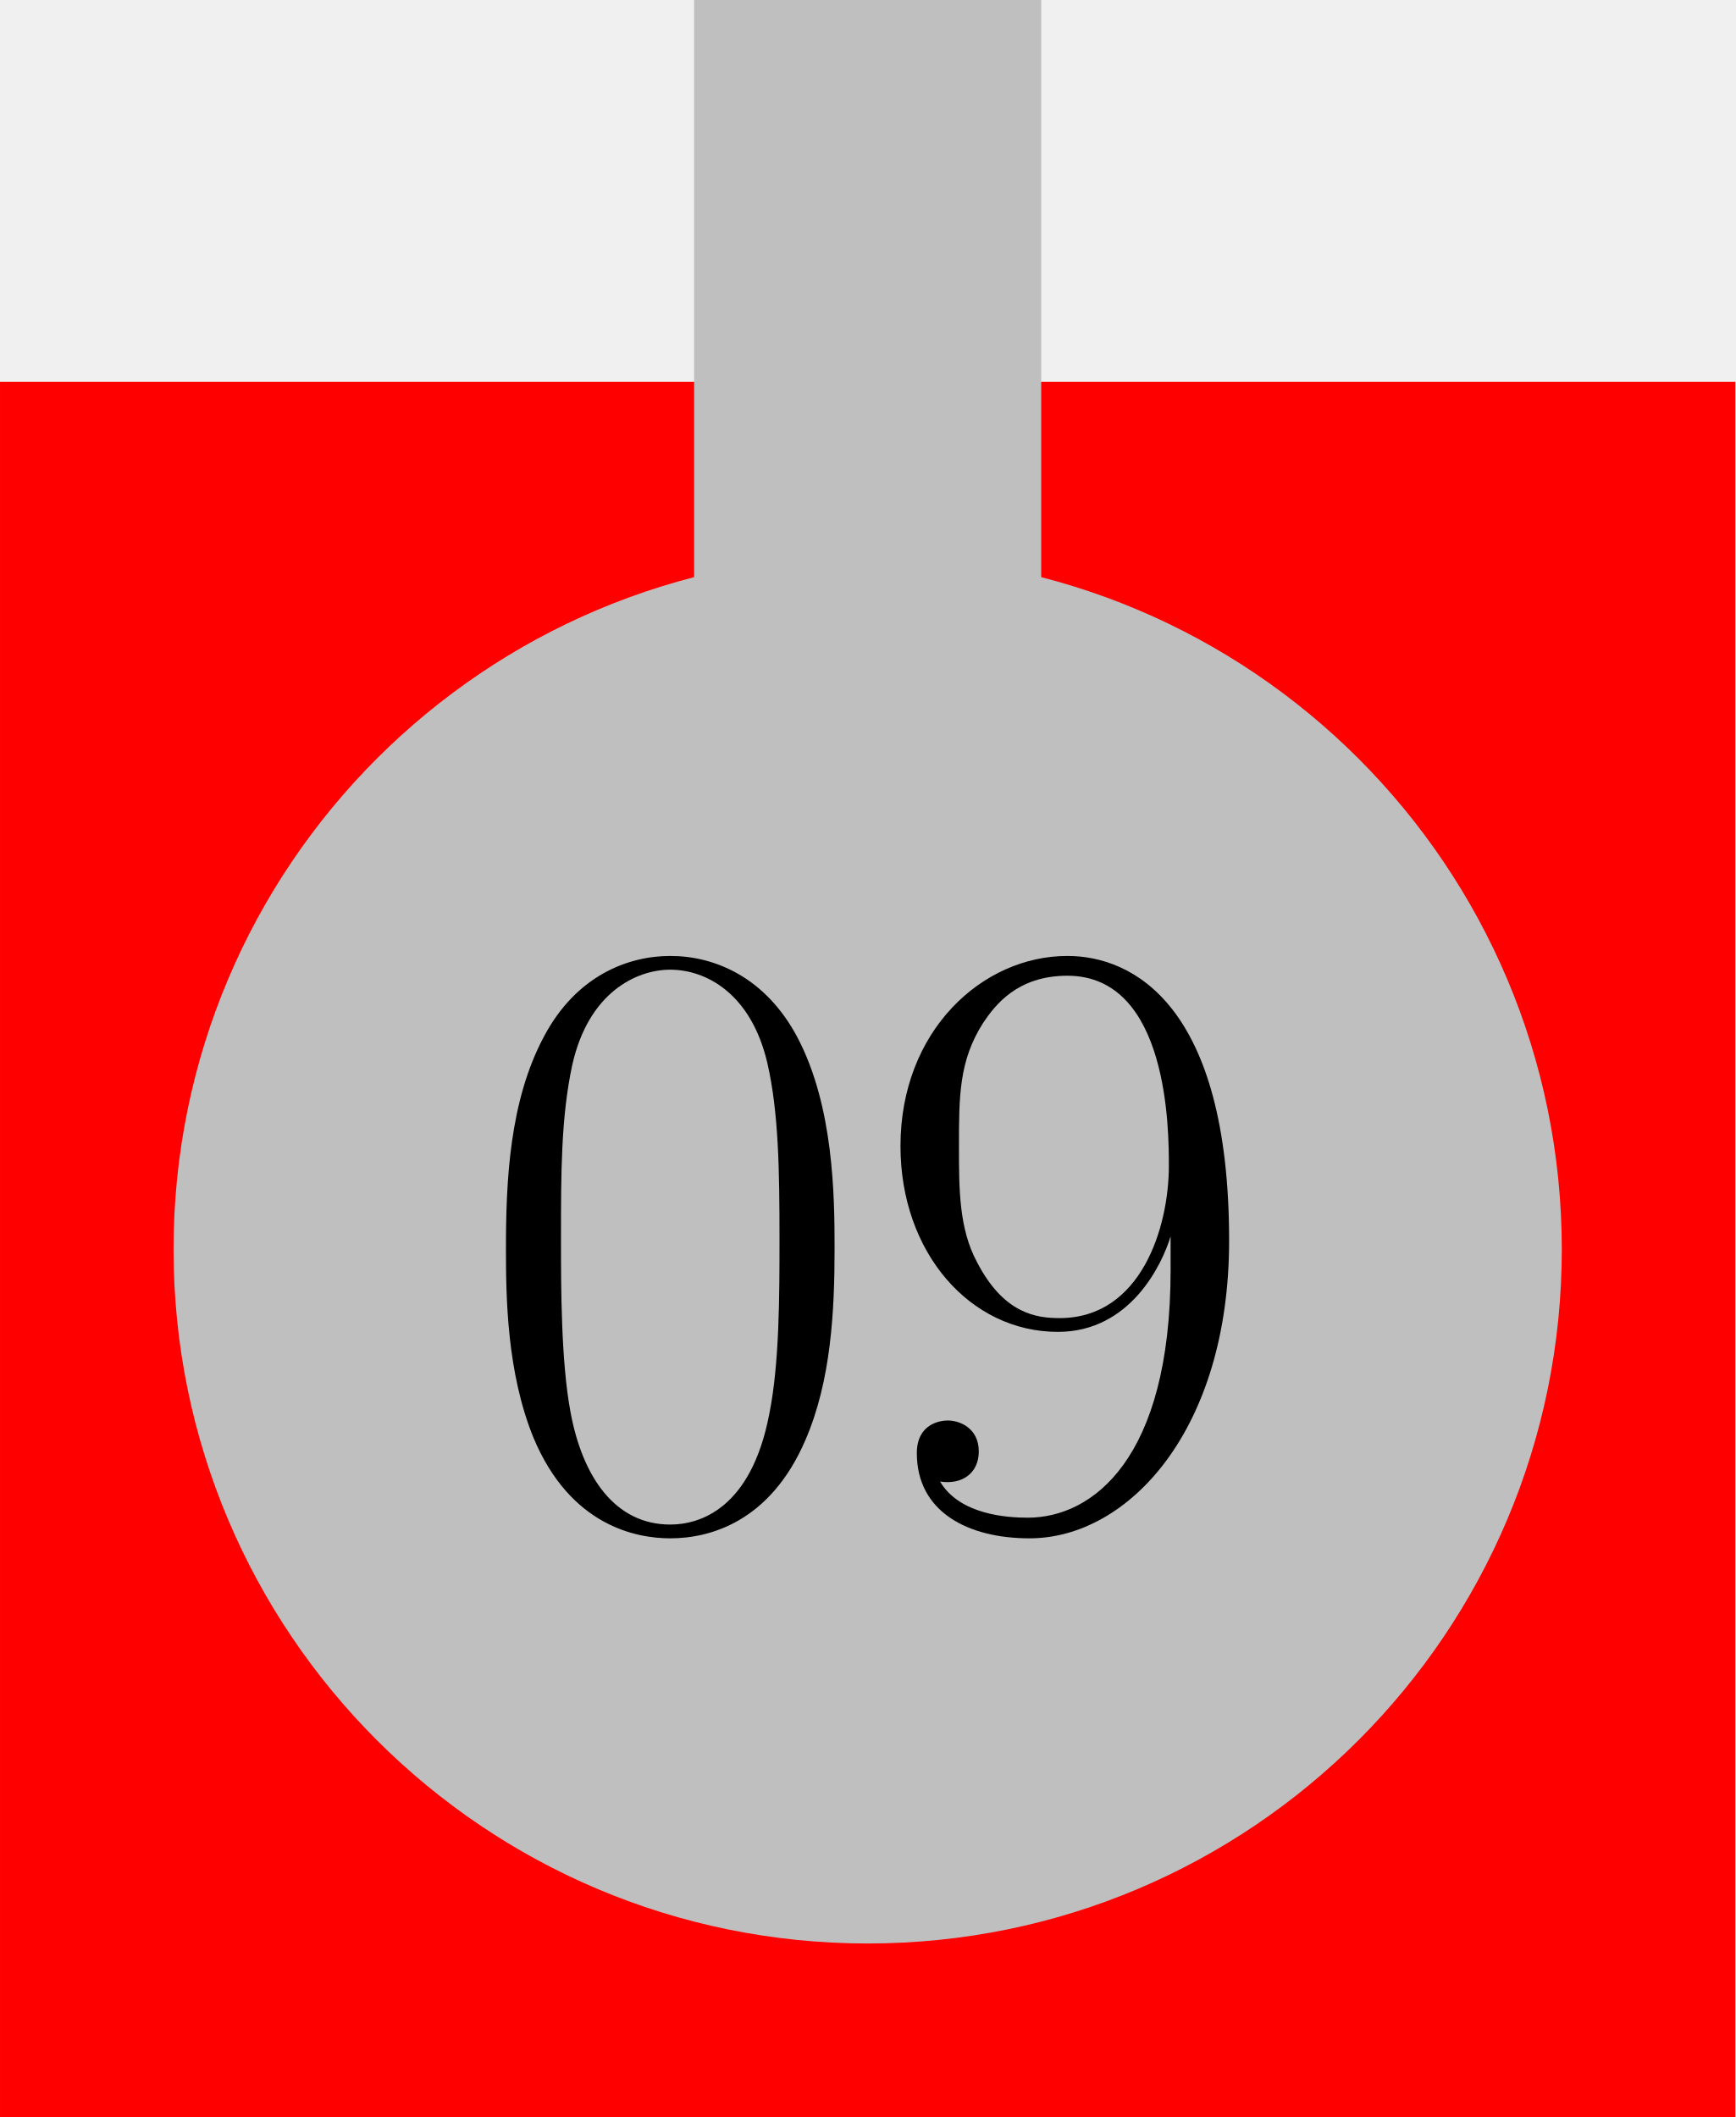
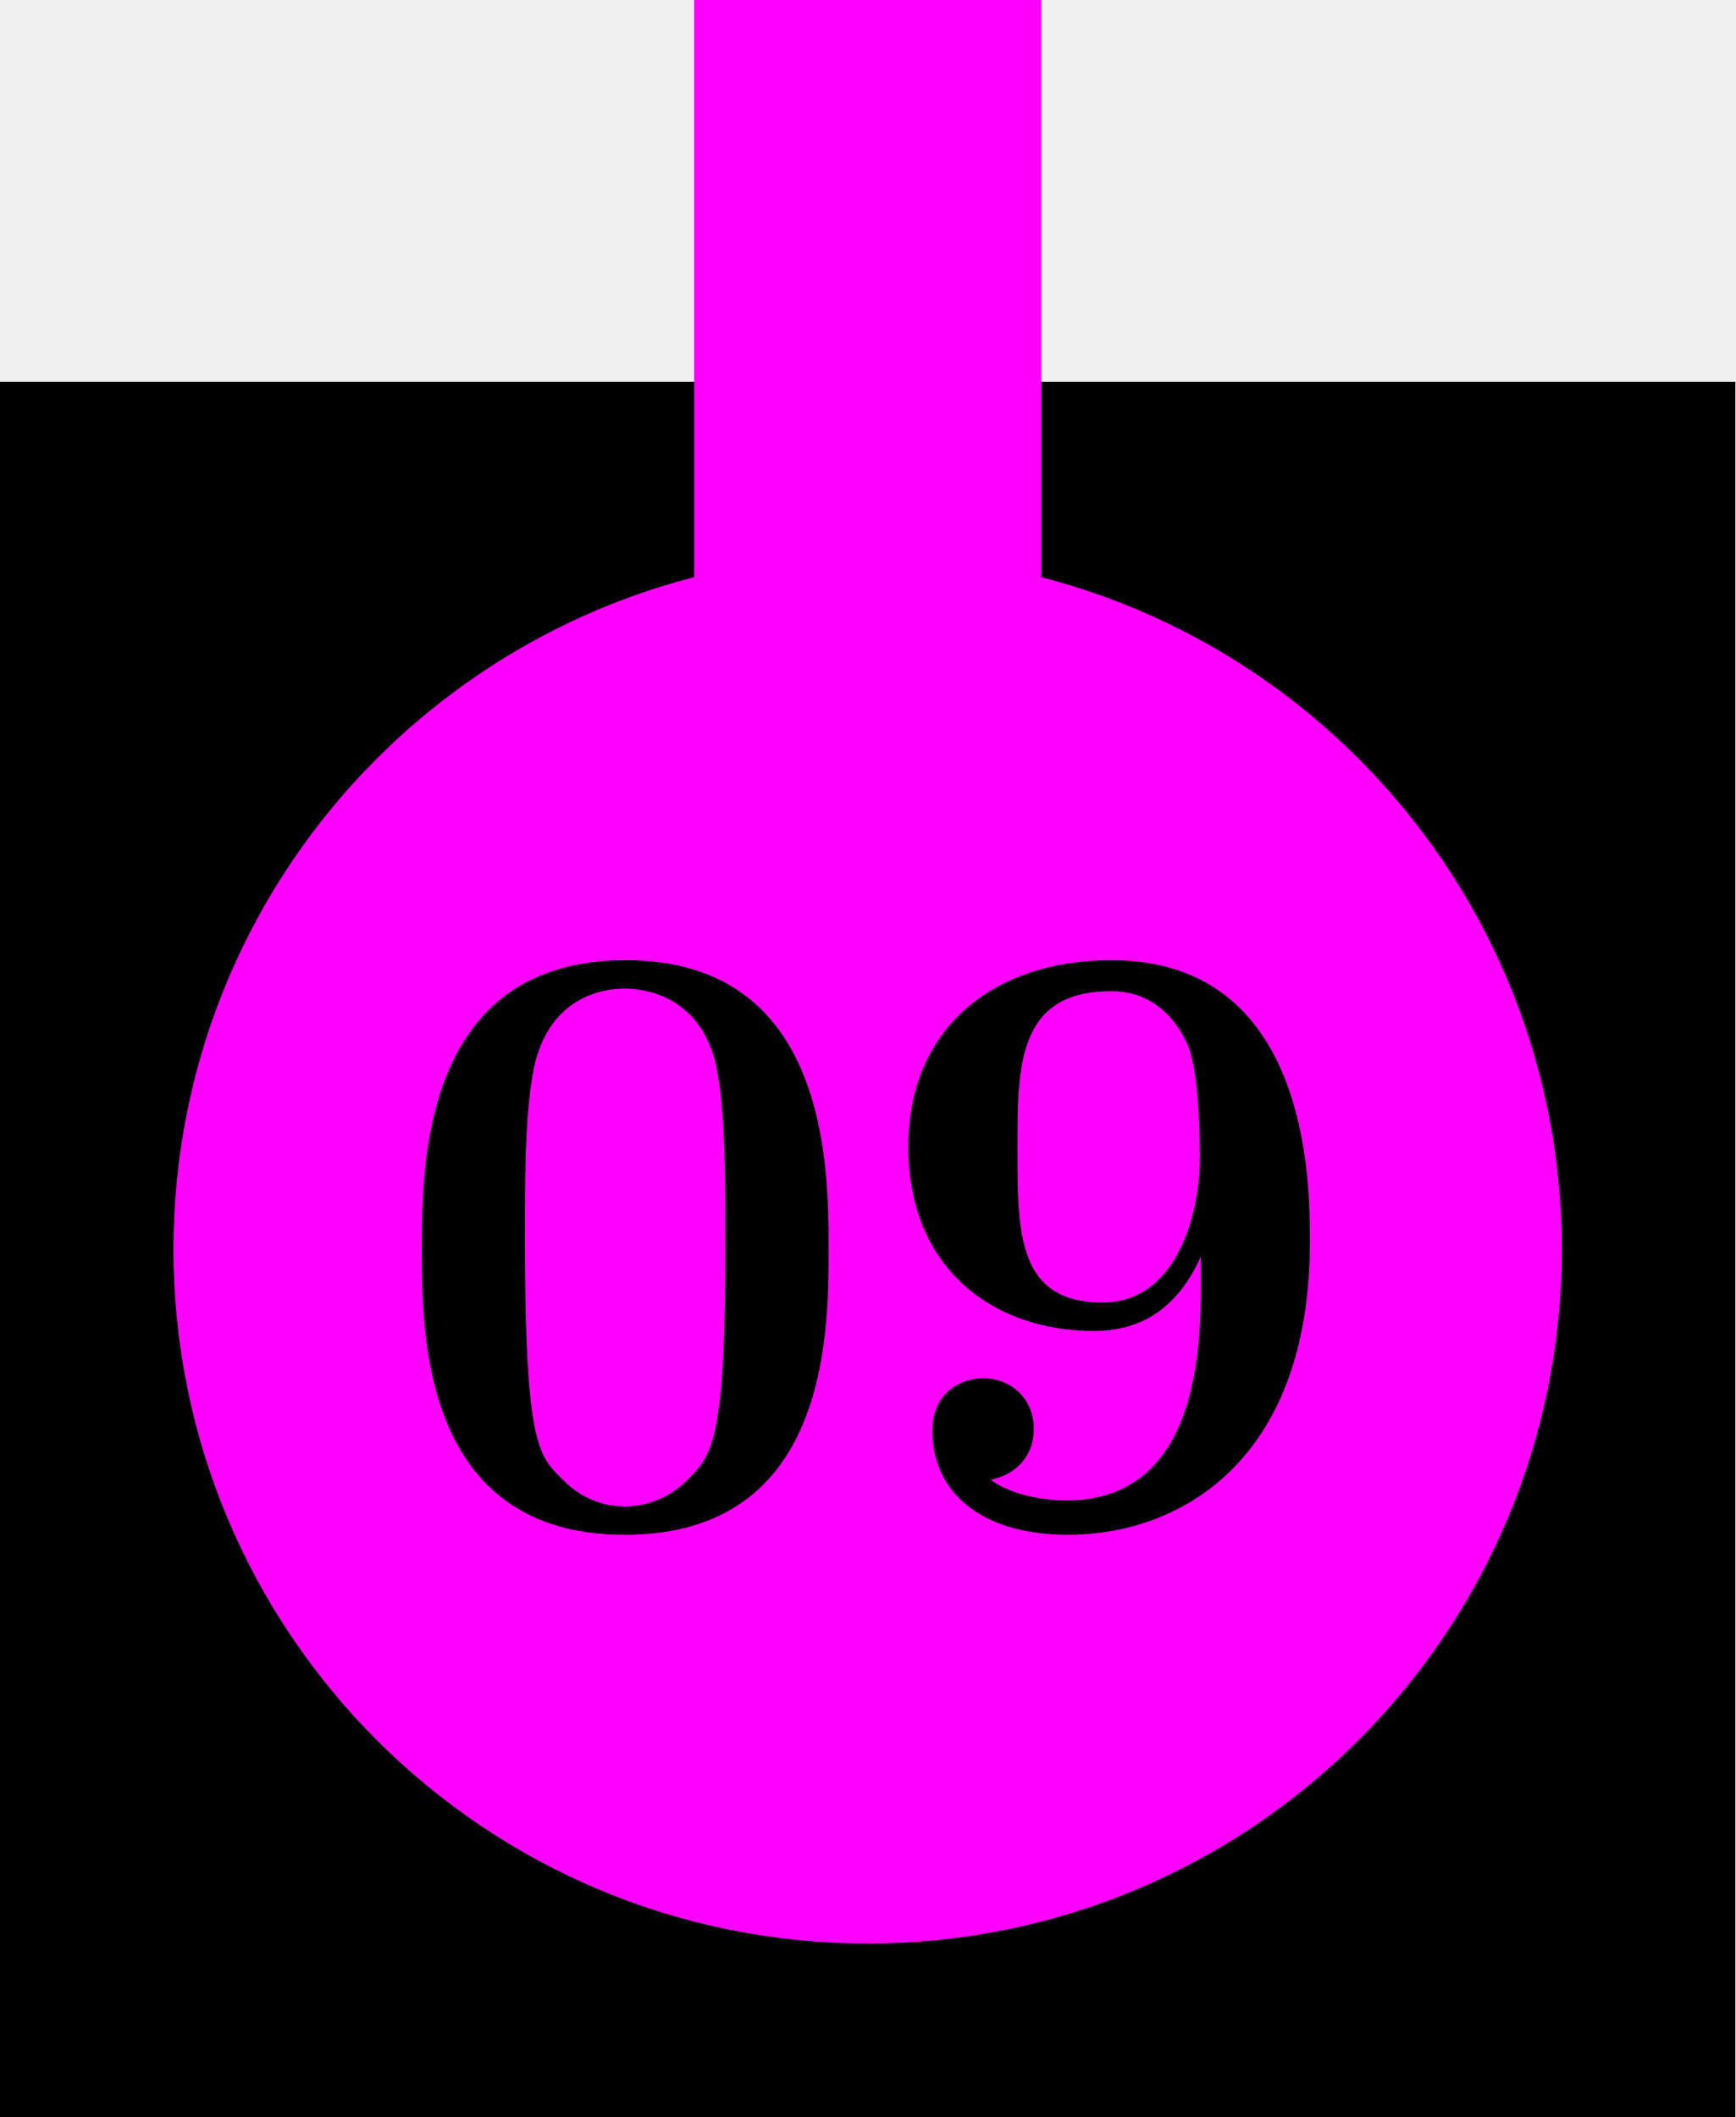
<svg xmlns="http://www.w3.org/2000/svg" xmlns:xlink="http://www.w3.org/1999/xlink" version="1.1" width="50pt" height="61pt" viewBox="81.409 89.858 50 61">
  <defs>
-     <path id="g0-48" d="M10.411-7.957C10.411-9.469 10.386-12.047 9.345-14.029C8.428-15.765 6.965-16.384 5.676-16.384C4.486-16.384 2.974-15.839 2.033-14.054C1.041-12.195 .942-9.89 .942-7.957C.942-6.544 .967-4.387 1.735-2.503C2.801 .05 4.71 .397 5.676 .397C6.816 .397 8.552-.074 9.568-2.429C10.311-4.139 10.411-6.147 10.411-7.957ZM5.676 0C4.09 0 3.148-1.363 2.801-3.247C2.528-4.71 2.528-6.841 2.528-8.229C2.528-10.138 2.528-11.724 2.851-13.236C3.321-15.343 4.71-15.988 5.676-15.988C6.693-15.988 8.006-15.318 8.477-13.286C8.799-11.873 8.824-10.212 8.824-8.229C8.824-6.618 8.824-4.635 8.527-3.173C8.006-.471 6.544 0 5.676 0Z" />
-     <path id="g0-57" d="M8.725-7.337C8.725-1.884 6.469-.198 4.61-.198C4.04-.198 2.652-.273 2.082-1.239C2.727-1.14 3.198-1.487 3.198-2.107C3.198-2.776 2.652-2.999 2.305-2.999C2.082-2.999 1.413-2.9 1.413-2.057C1.413-.372 2.875 .397 4.66 .397C7.51 .397 10.411-2.727 10.411-8.18C10.411-14.971 7.634-16.384 5.751-16.384C3.297-16.384 .942-14.228 .942-10.906C.942-7.833 2.95-5.552 5.478-5.552C7.56-5.552 8.477-7.486 8.725-8.304V-7.337ZM5.528-5.949C4.858-5.949 3.916-6.073 3.148-7.56C2.627-8.527 2.627-9.667 2.627-10.882C2.627-12.344 2.627-13.36 3.321-14.451C3.668-14.971 4.313-15.814 5.751-15.814C8.675-15.814 8.675-11.328 8.675-10.336C8.675-8.576 7.882-5.949 5.528-5.949Z" />
+     <path id="g0-48" d="M12.815-7.907C12.815-10.287 12.815-16.26 6.965-16.26C1.091-16.26 1.091-10.311 1.091-7.907C1.091-5.528 1.091 .297 6.94 .297S12.815-5.453 12.815-7.907ZM6.965-.521C6.172-.521 5.577-.843 5.081-1.363C4.462-1.983 4.065-2.38 4.065-8.205C4.065-9.94 4.065-11.526 4.263-12.815C4.61-15.269 6.395-15.442 6.94-15.442C7.734-15.442 9.27-15.071 9.617-12.988C9.84-11.724 9.84-9.717 9.84-8.205C9.84-2.355 9.469-2.008 8.725-1.264C8.229-.768 7.56-.521 6.965-.521Z" />
+     <path id="g0-57" d="M9.593-6.99C9.593-5.255 9.593-.694 5.726-.694C4.957-.694 4.065-.892 3.545-1.289C4.263-1.438 4.784-1.958 4.784-2.751C4.784-3.644 4.115-4.214 3.321-4.214C2.677-4.214 1.859-3.792 1.859-2.702C1.859-.967 3.222 .297 5.775 .297C8.923 .297 12.741-1.76 12.741-8.155C12.741-9.816 12.741-16.26 7.015-16.26C3.594-16.26 1.165-14.277 1.165-10.882C1.165-7.436 3.545-5.577 6.519-5.577C7.56-5.577 8.799-5.949 9.593-7.709V-6.99ZM6.767-6.395C4.313-6.395 4.313-8.403 4.313-10.832C4.313-13.211 4.313-15.368 7.015-15.368C8.601-15.368 9.171-13.955 9.27-13.682C9.518-12.939 9.568-11.402 9.568-10.584C9.568-8.849 8.849-6.395 6.767-6.395Z" />
  </defs>
  <g id="page1">
    <g transform="matrix(0.996264 0 0 0.996264 81.4094 89.8583)">
      <path d="M 0 61.229L 50.188 61.229L 50.188 0L 0 0L 0 61.229Z" fill="#ffffff" opacity="0" />
    </g>
    <g transform="matrix(0.996264 0 0 0.996264 81.4094 89.8583)">
-       <path d="M 0 11.041L 50.188 11.041L 50.188 61.229L 0 61.229L 0 11.041Z" fill="#ff0000" />
+       <path d="M 0 11.041L 50.188 11.041L 50.188 61.229L 0 61.229L 0 11.041Z" fill="#000000" />
    </g>
    <g transform="matrix(0.996264 0 0 0.996264 81.4094 89.8583)">
-       <path d="M 45.169 36.135C 45.169 25.048 36.181 16.06 25.094 16.06C 14.007 16.06 5.019 25.048 5.019 36.135C 5.019 47.222 14.007 56.21 25.094 56.21C 36.181 56.21 45.169 47.222 45.169 36.135Z" fill="#bfbfbf" />
+       <path d="M 45.169 36.135C 45.169 25.048 36.181 16.06 25.094 16.06C 14.007 16.06 5.019 25.048 5.019 36.135C 5.019 47.222 14.007 56.21 25.094 56.21C 36.181 56.21 45.169 47.222 45.169 36.135Z" fill="#ff00ff" />
    </g>
    <g transform="matrix(0.996264 0 0 0.996264 81.4094 89.8583)">
-       <path d="M 20.075 0L 30.113 0L 30.113 21.079L 20.075 21.079L 20.075 0Z" fill="#bfbfbf" />
+       <path d="M 20.075 0L 30.113 0L 30.113 21.079L 20.075 21.079L 20.075 0Z" fill="#ff00ff" />
    </g>
-     <use x="95.045" y="133.787" xlink:href="#g0-48" />
-     <use x="106.413" y="133.787" xlink:href="#g0-57" />
+     <use x="92.471" y="133.785" xlink:href="#g0-48" />
+     <use x="106.413" y="133.785" xlink:href="#g0-57" />
  </g>
</svg>
